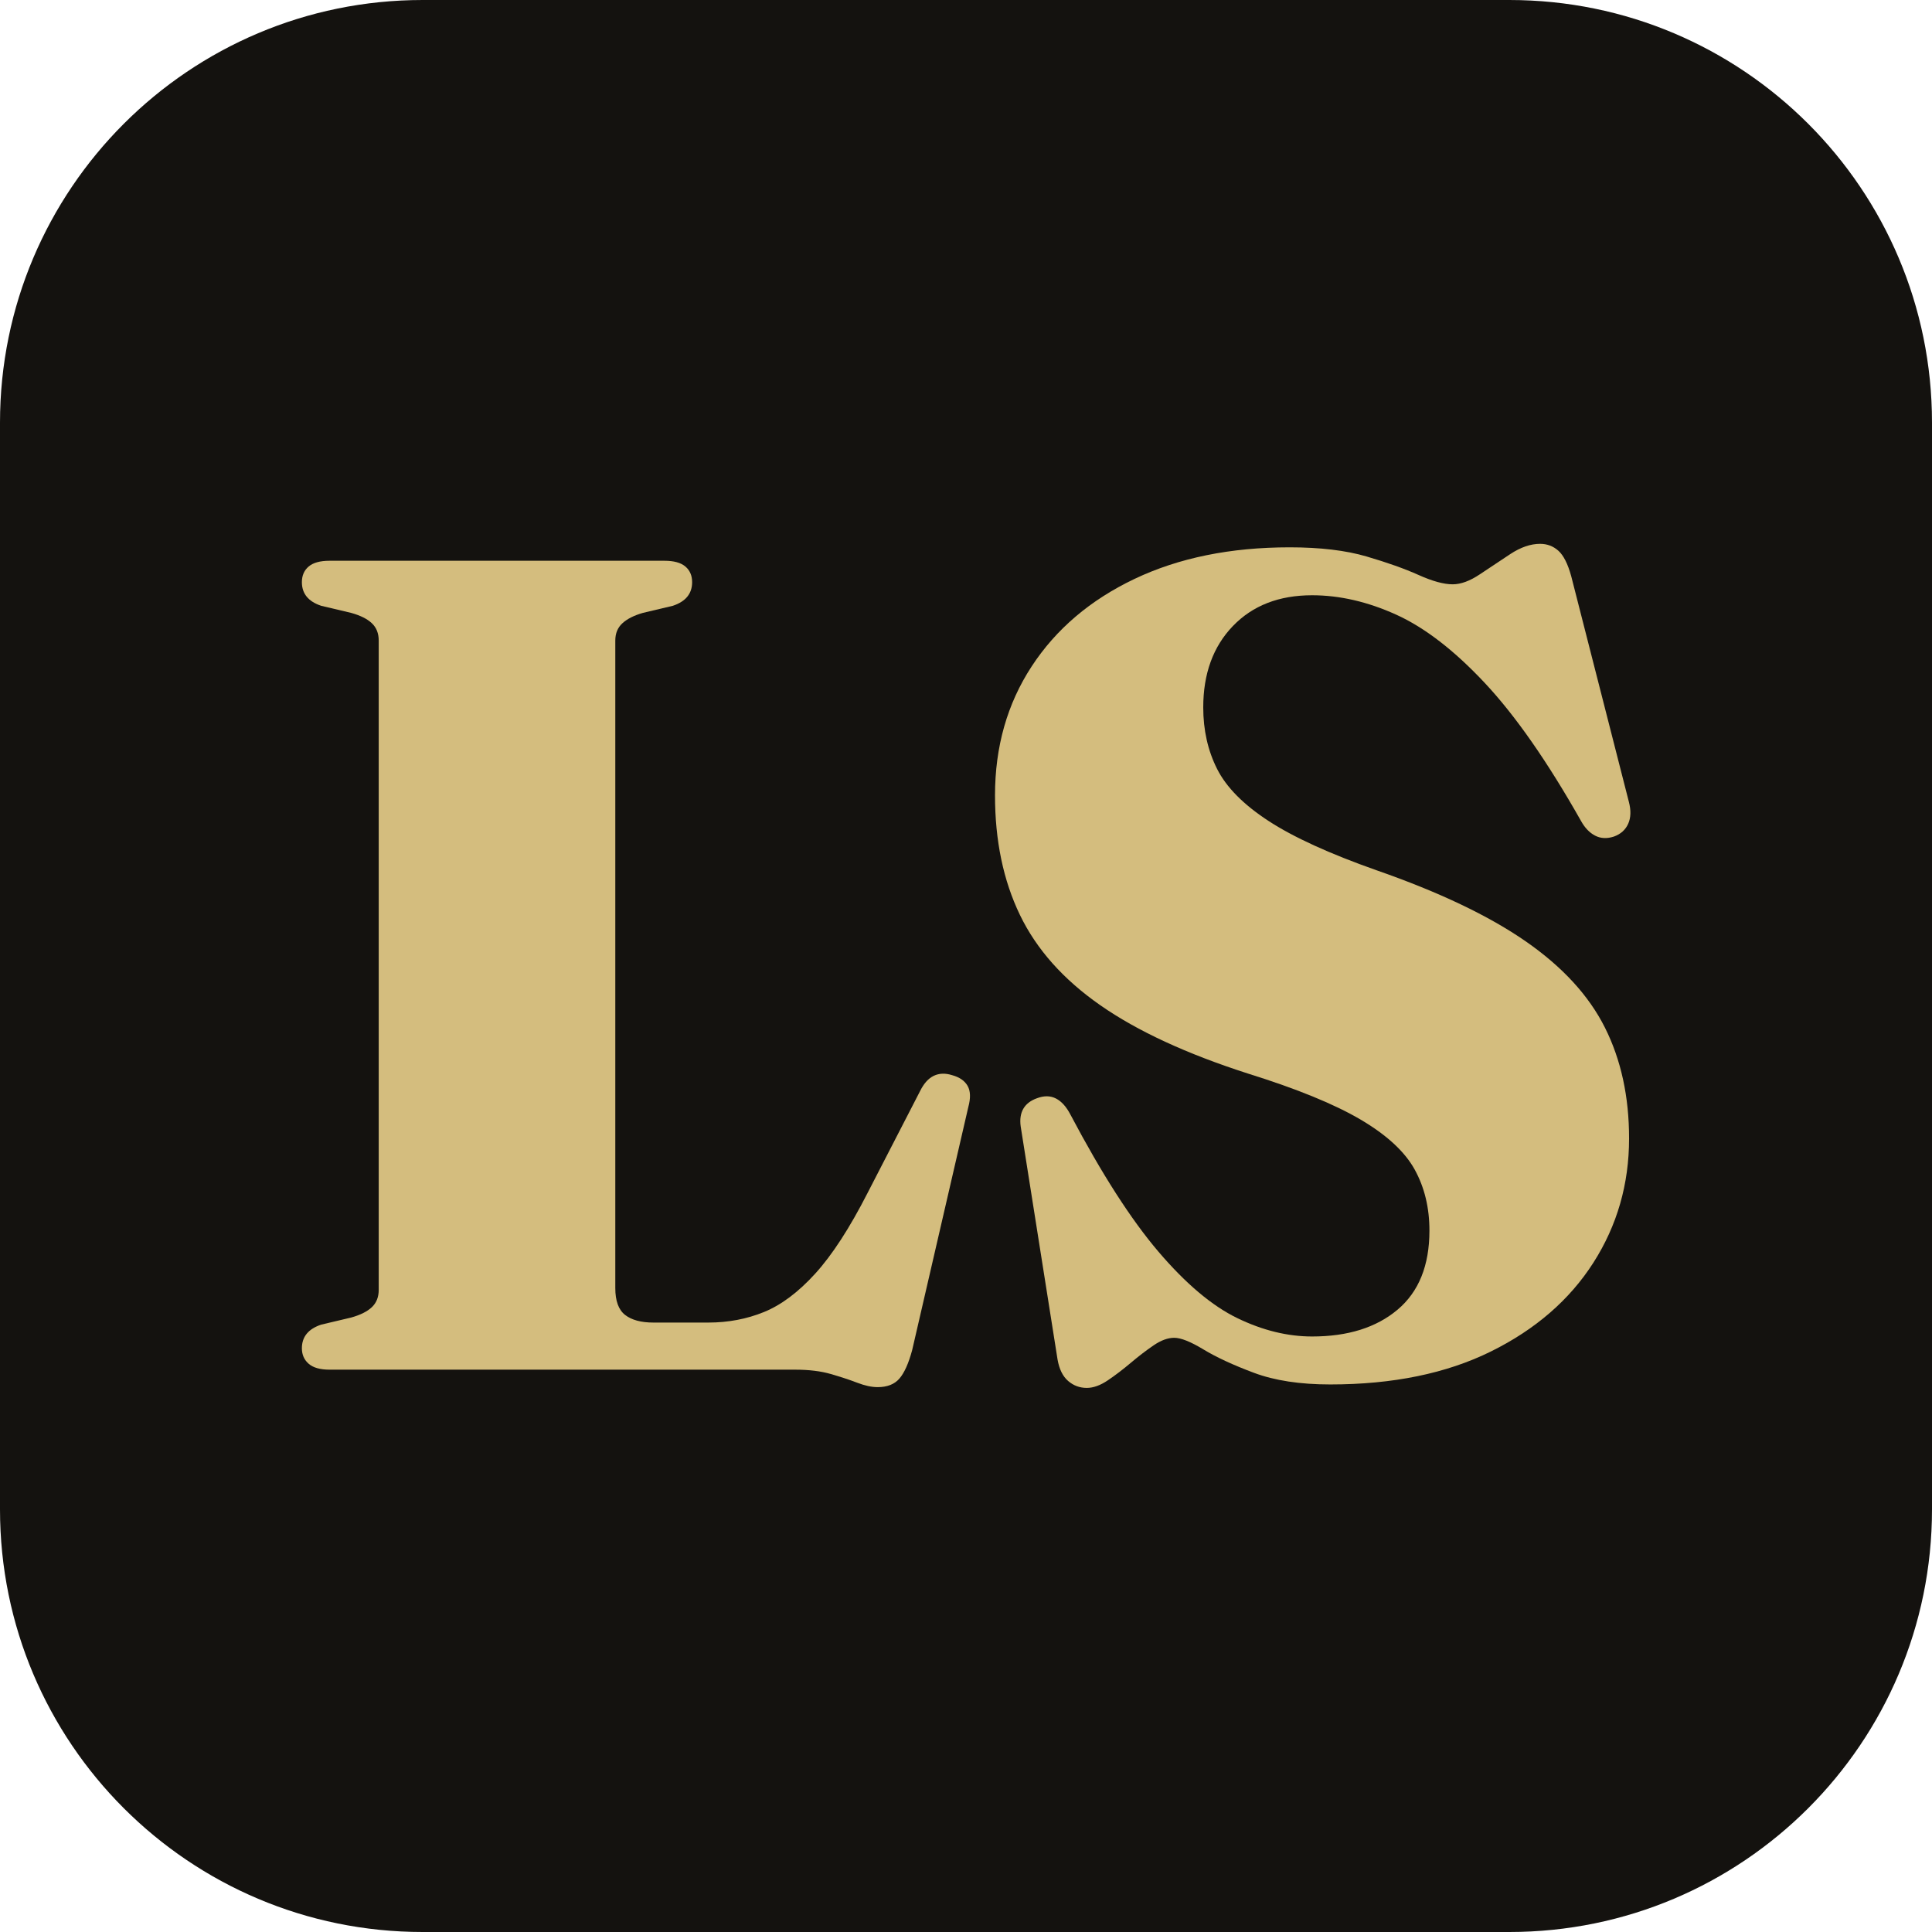
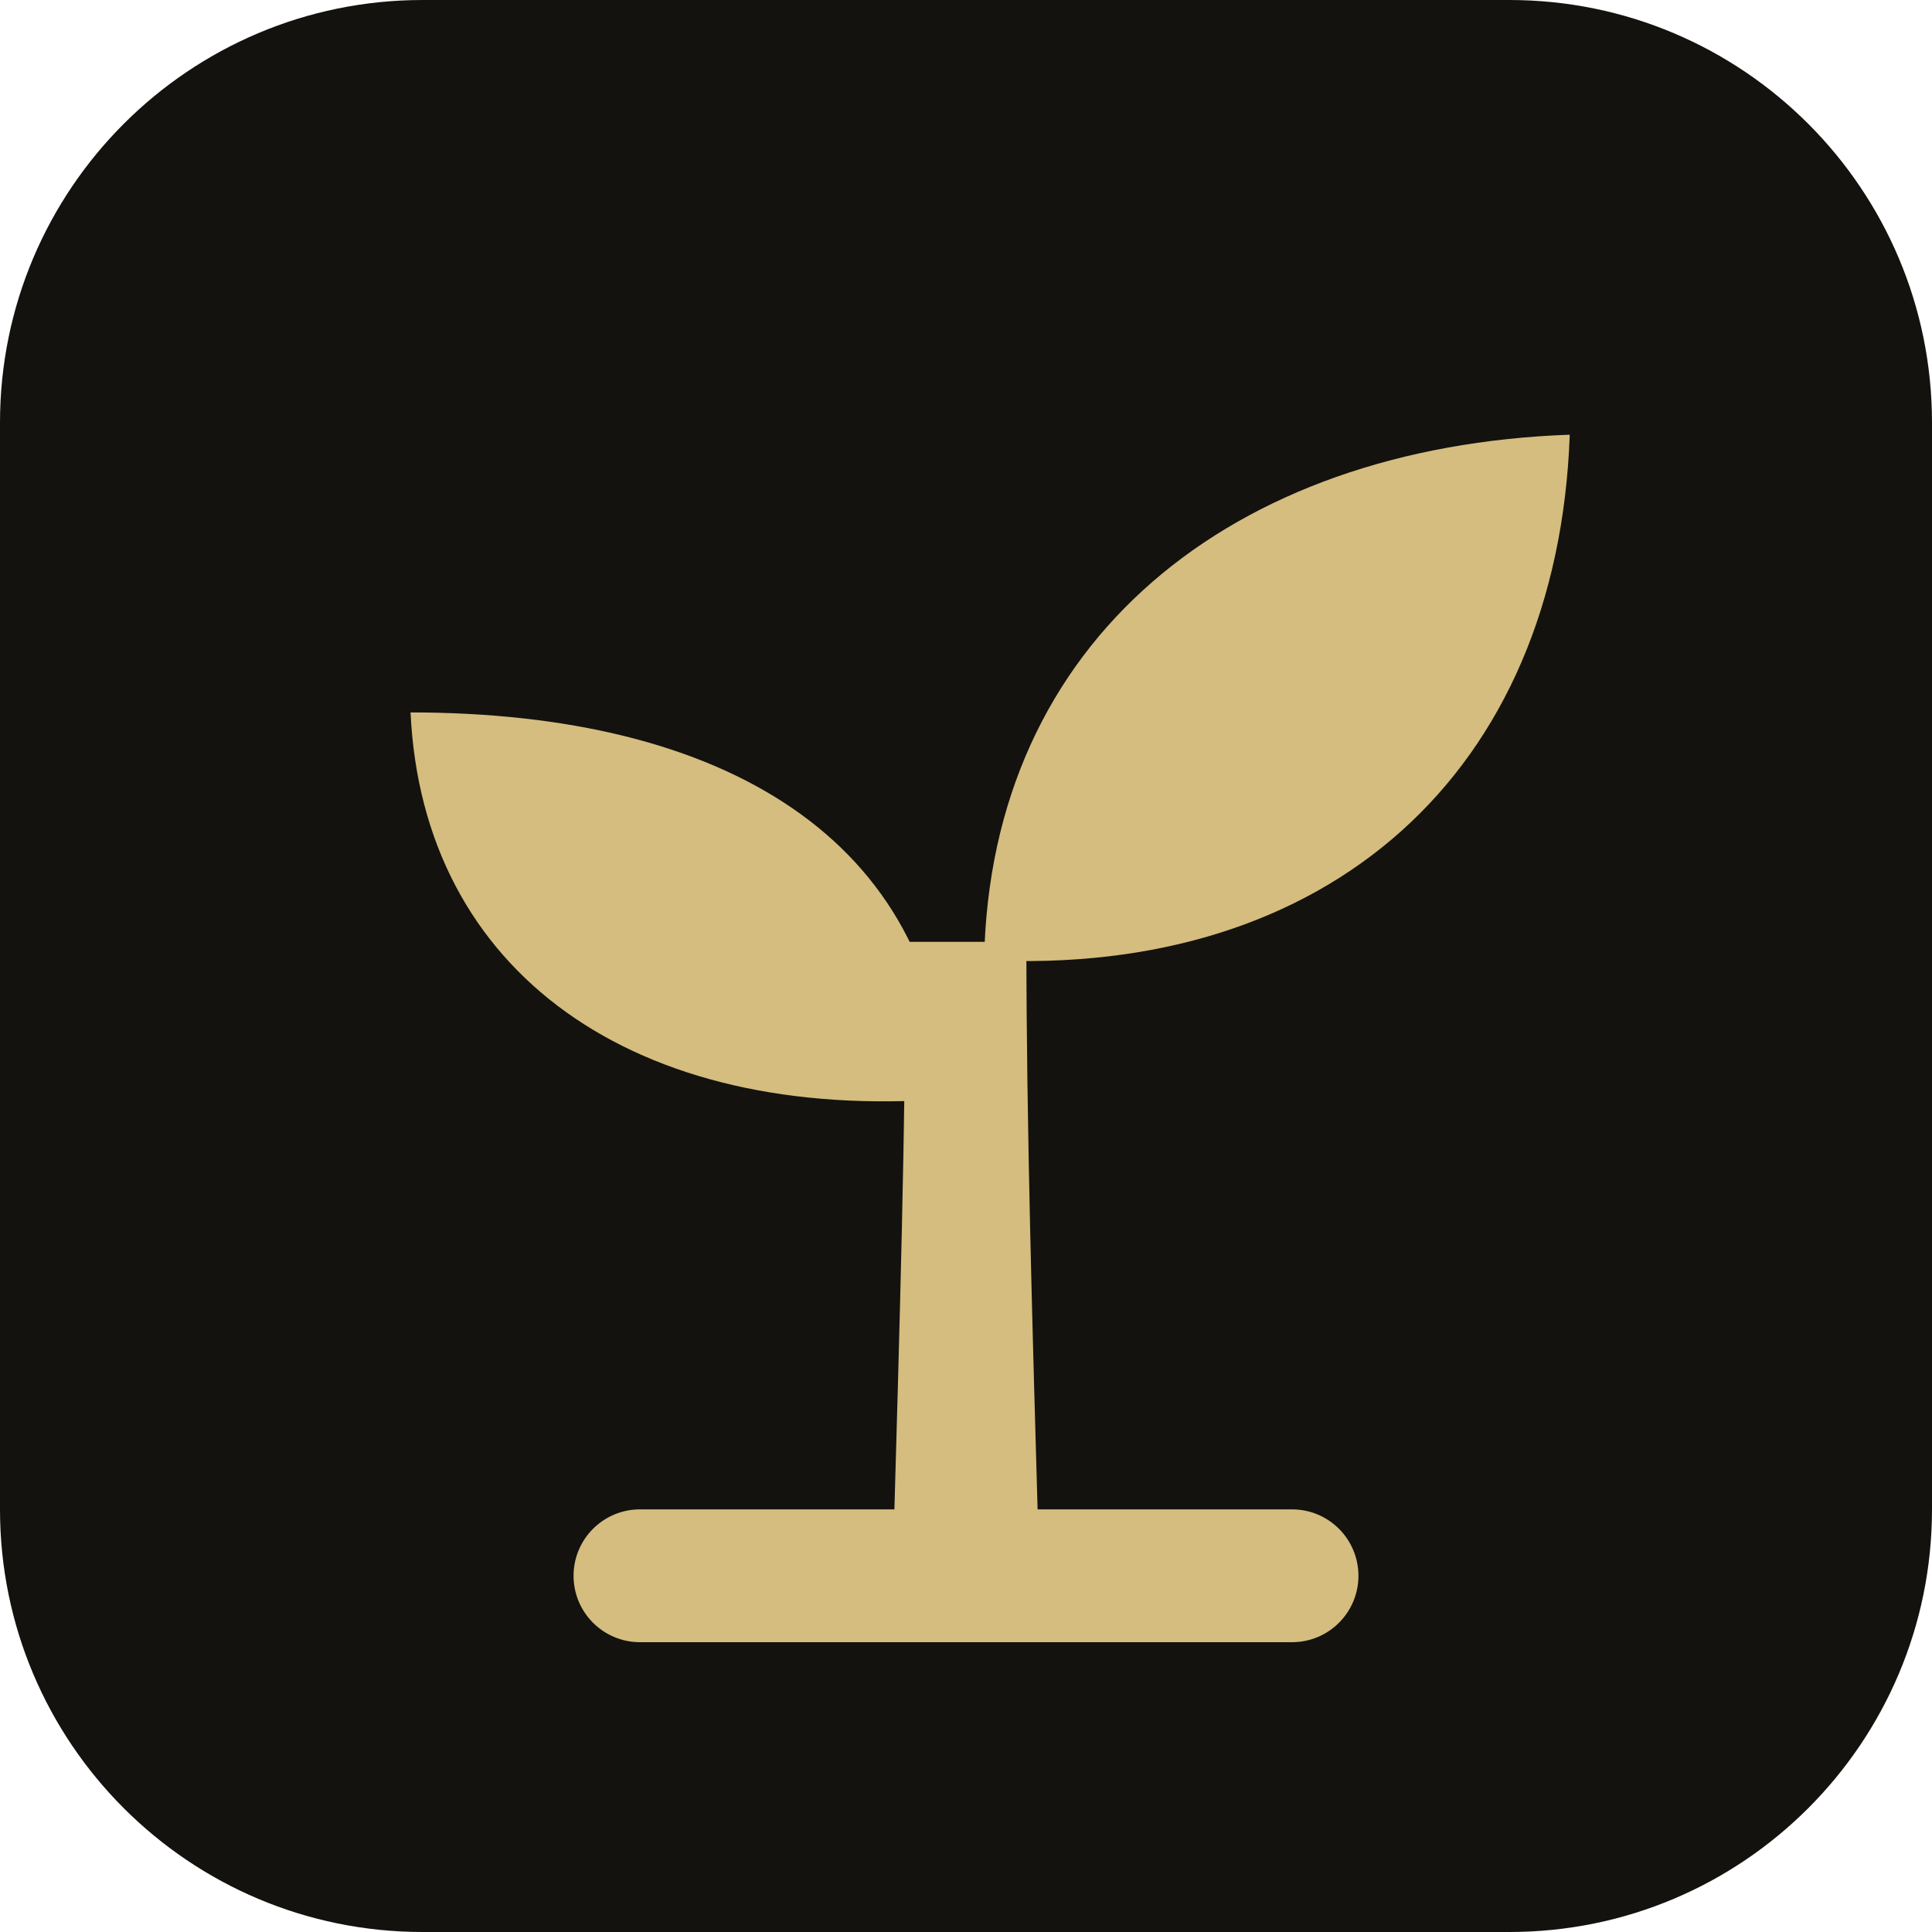
<svg xmlns="http://www.w3.org/2000/svg" viewBox="0 0 32 32">
  <rect width="32" height="32" rx="7" fill="#14120f" />
  <g fill="#d4bd7e">
-     <path transform="translate(4.242 22.686) scale(0.00957 -0.00957)" d="M721.126 1322.039 669.381 1309.786Q646.214 1303.099 633.937 1291.823Q621.661 1280.546 621.661 1261.933V141.254Q621.661 107.94 638.64 94.731Q655.62 81.521 687.673 81.521H782.667Q834.186 81.521 879.037 99.787Q923.887 118.054 967.821 166.388Q1011.755 214.722 1058.329 305.923L1148.964 481.791Q1158.744 501.838 1172.821 508.581Q1186.898 515.325 1204.671 509.685Q1223.818 504.465 1231.405 491.181Q1238.991 477.898 1232.618 454.471L1135.444 33.761Q1126.204 -0.519 1113.401 -15.38Q1100.597 -30.24 1075.724 -30.24Q1060.291 -30.24 1040.567 -22.68Q1020.844 -15.12 994.747 -7.56Q968.65 0 933.07 0H127.159Q102.686 0 90.956 10.24Q79.226 20.48 79.226 37.04Q79.226 66.887 112.733 77.961L164.478 90.214Q188.545 96.947 200.372 108.201Q212.198 119.454 212.198 138.067V1261.933Q212.198 1280.546 200.372 1291.823Q188.545 1303.099 164.478 1309.786L112.733 1322.039Q79.226 1333.113 79.226 1362.96Q79.226 1380.1 90.956 1390.05Q102.686 1400 127.159 1400H706.699Q731.226 1400 742.93 1390.05Q754.633 1380.1 754.633 1362.96Q754.633 1333.113 721.126 1322.039Z" />
-     <path transform="translate(15.837 22.686) scale(0.00957 -0.00957)" d="M647.427 -25.587Q569.068 -25.587 515.211 -5.387Q461.355 14.813 428.042 34.986Q394.729 55.16 377.402 55.16Q360.849 55.16 341.668 42.05Q322.488 28.94 302.191 11.793Q281.893 -5.353 262.48 -18.463Q243.066 -31.573 226.106 -31.573Q207.772 -31.573 193.872 -19.63Q179.972 -7.686 175.518 17.4L111.706 420.831Q109.152 439.264 116.242 451.594Q123.332 463.924 140.052 469.831Q158.259 476.684 172.696 469.324Q187.133 461.964 197.826 441.377Q279.147 287.376 350.178 204.128Q421.208 120.881 486.741 89.154Q552.274 57.427 616.093 57.427Q708.792 57.427 763.928 103.8Q819.064 150.173 819.118 240.505Q819.171 300.039 793.541 346.435Q767.911 392.831 699.985 432.827Q632.059 472.824 505.186 512.436Q345.759 563.63 249.606 630.64Q153.452 697.65 110.345 787.064Q67.238 876.477 67.238 993.985Q67.238 1120.105 130.592 1217.059Q193.946 1314.013 308.78 1368.633Q423.614 1423.253 577.202 1423.253Q656.355 1423.253 710.428 1407.384Q764.501 1391.514 800.387 1375.377Q836.274 1359.241 859.334 1359.241Q880.614 1359.241 906.468 1376.621Q932.322 1394.001 959.176 1411.647Q986.031 1429.294 1010.604 1429.294Q1029.004 1429.294 1042.368 1417.273Q1055.731 1405.253 1064.511 1373.293L1164.285 982.757Q1170.138 960.584 1163.101 944.81Q1156.065 929.037 1138.391 922.663Q1120.231 916.757 1105.768 924.307Q1091.304 931.857 1081.471 949.677Q994.516 1103.525 915.052 1188.372Q835.589 1273.219 761.526 1306.756Q687.462 1340.293 616.003 1340.293Q530.218 1340.293 478.932 1287.007Q427.646 1233.721 427.646 1146.149Q427.646 1087.289 451.609 1039.716Q475.572 992.143 540.549 949.753Q605.525 907.364 727.39 864.391Q889.658 807.844 985.378 741.581Q1081.098 675.317 1122.898 591.91Q1164.698 508.503 1164.645 400.016Q1164.592 281.682 1102.841 185.138Q1041.091 88.594 925.569 31.504Q810.048 -25.587 647.427 -25.587Z" />
+     <path d="M14.8 25.5 C14.9 22 15 18.6 15 15.6 L17 15.6 C17 18.6 17.1 22 17.2 25.5Z" />
+     <path d="M16.3 15.9 C16.4 10.6 20.4 7.4 26 7.2 C25.8 12.8 22 16.2 16.3 15.9Z" />
+     <path d="M15.7 18.2 C15.5 13.9 12 11.8 6.8 11.8 C7 16.1 10.5 18.6 15.7 18.2Z" />
+     <rect x="9.5" y="25" width="13" height="2.2" rx="1.1" />
  </g>
</svg>
